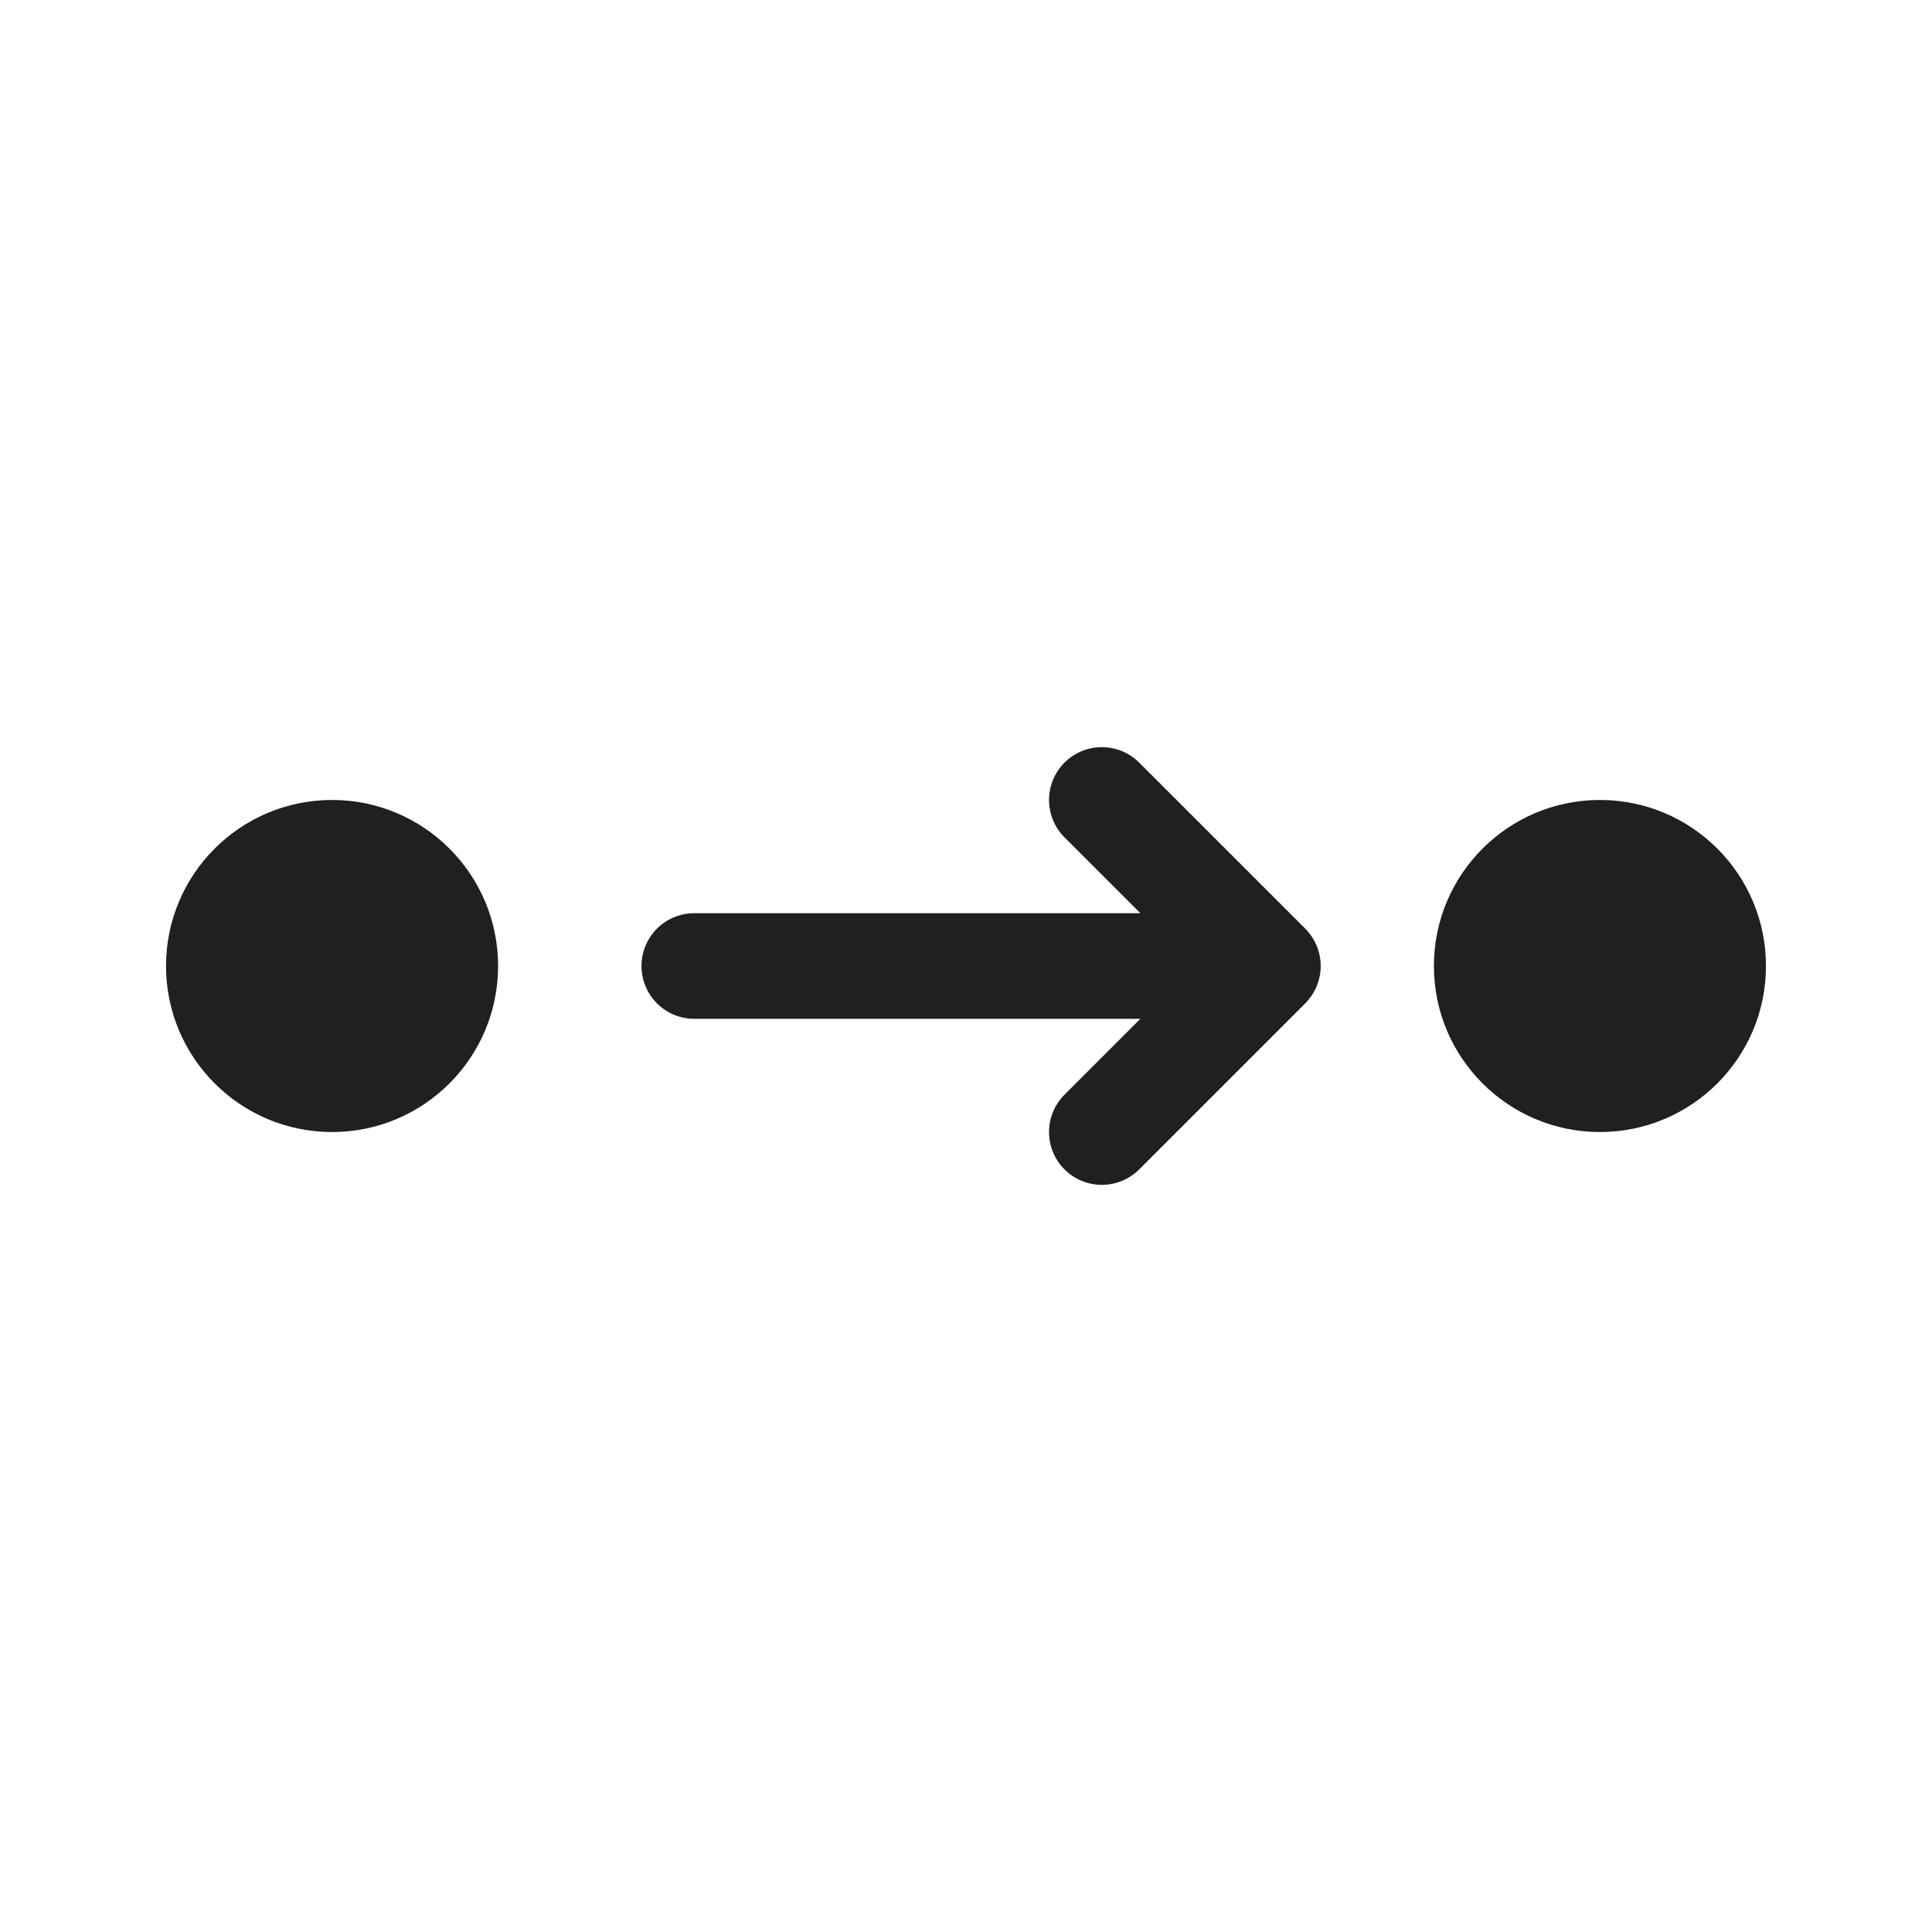
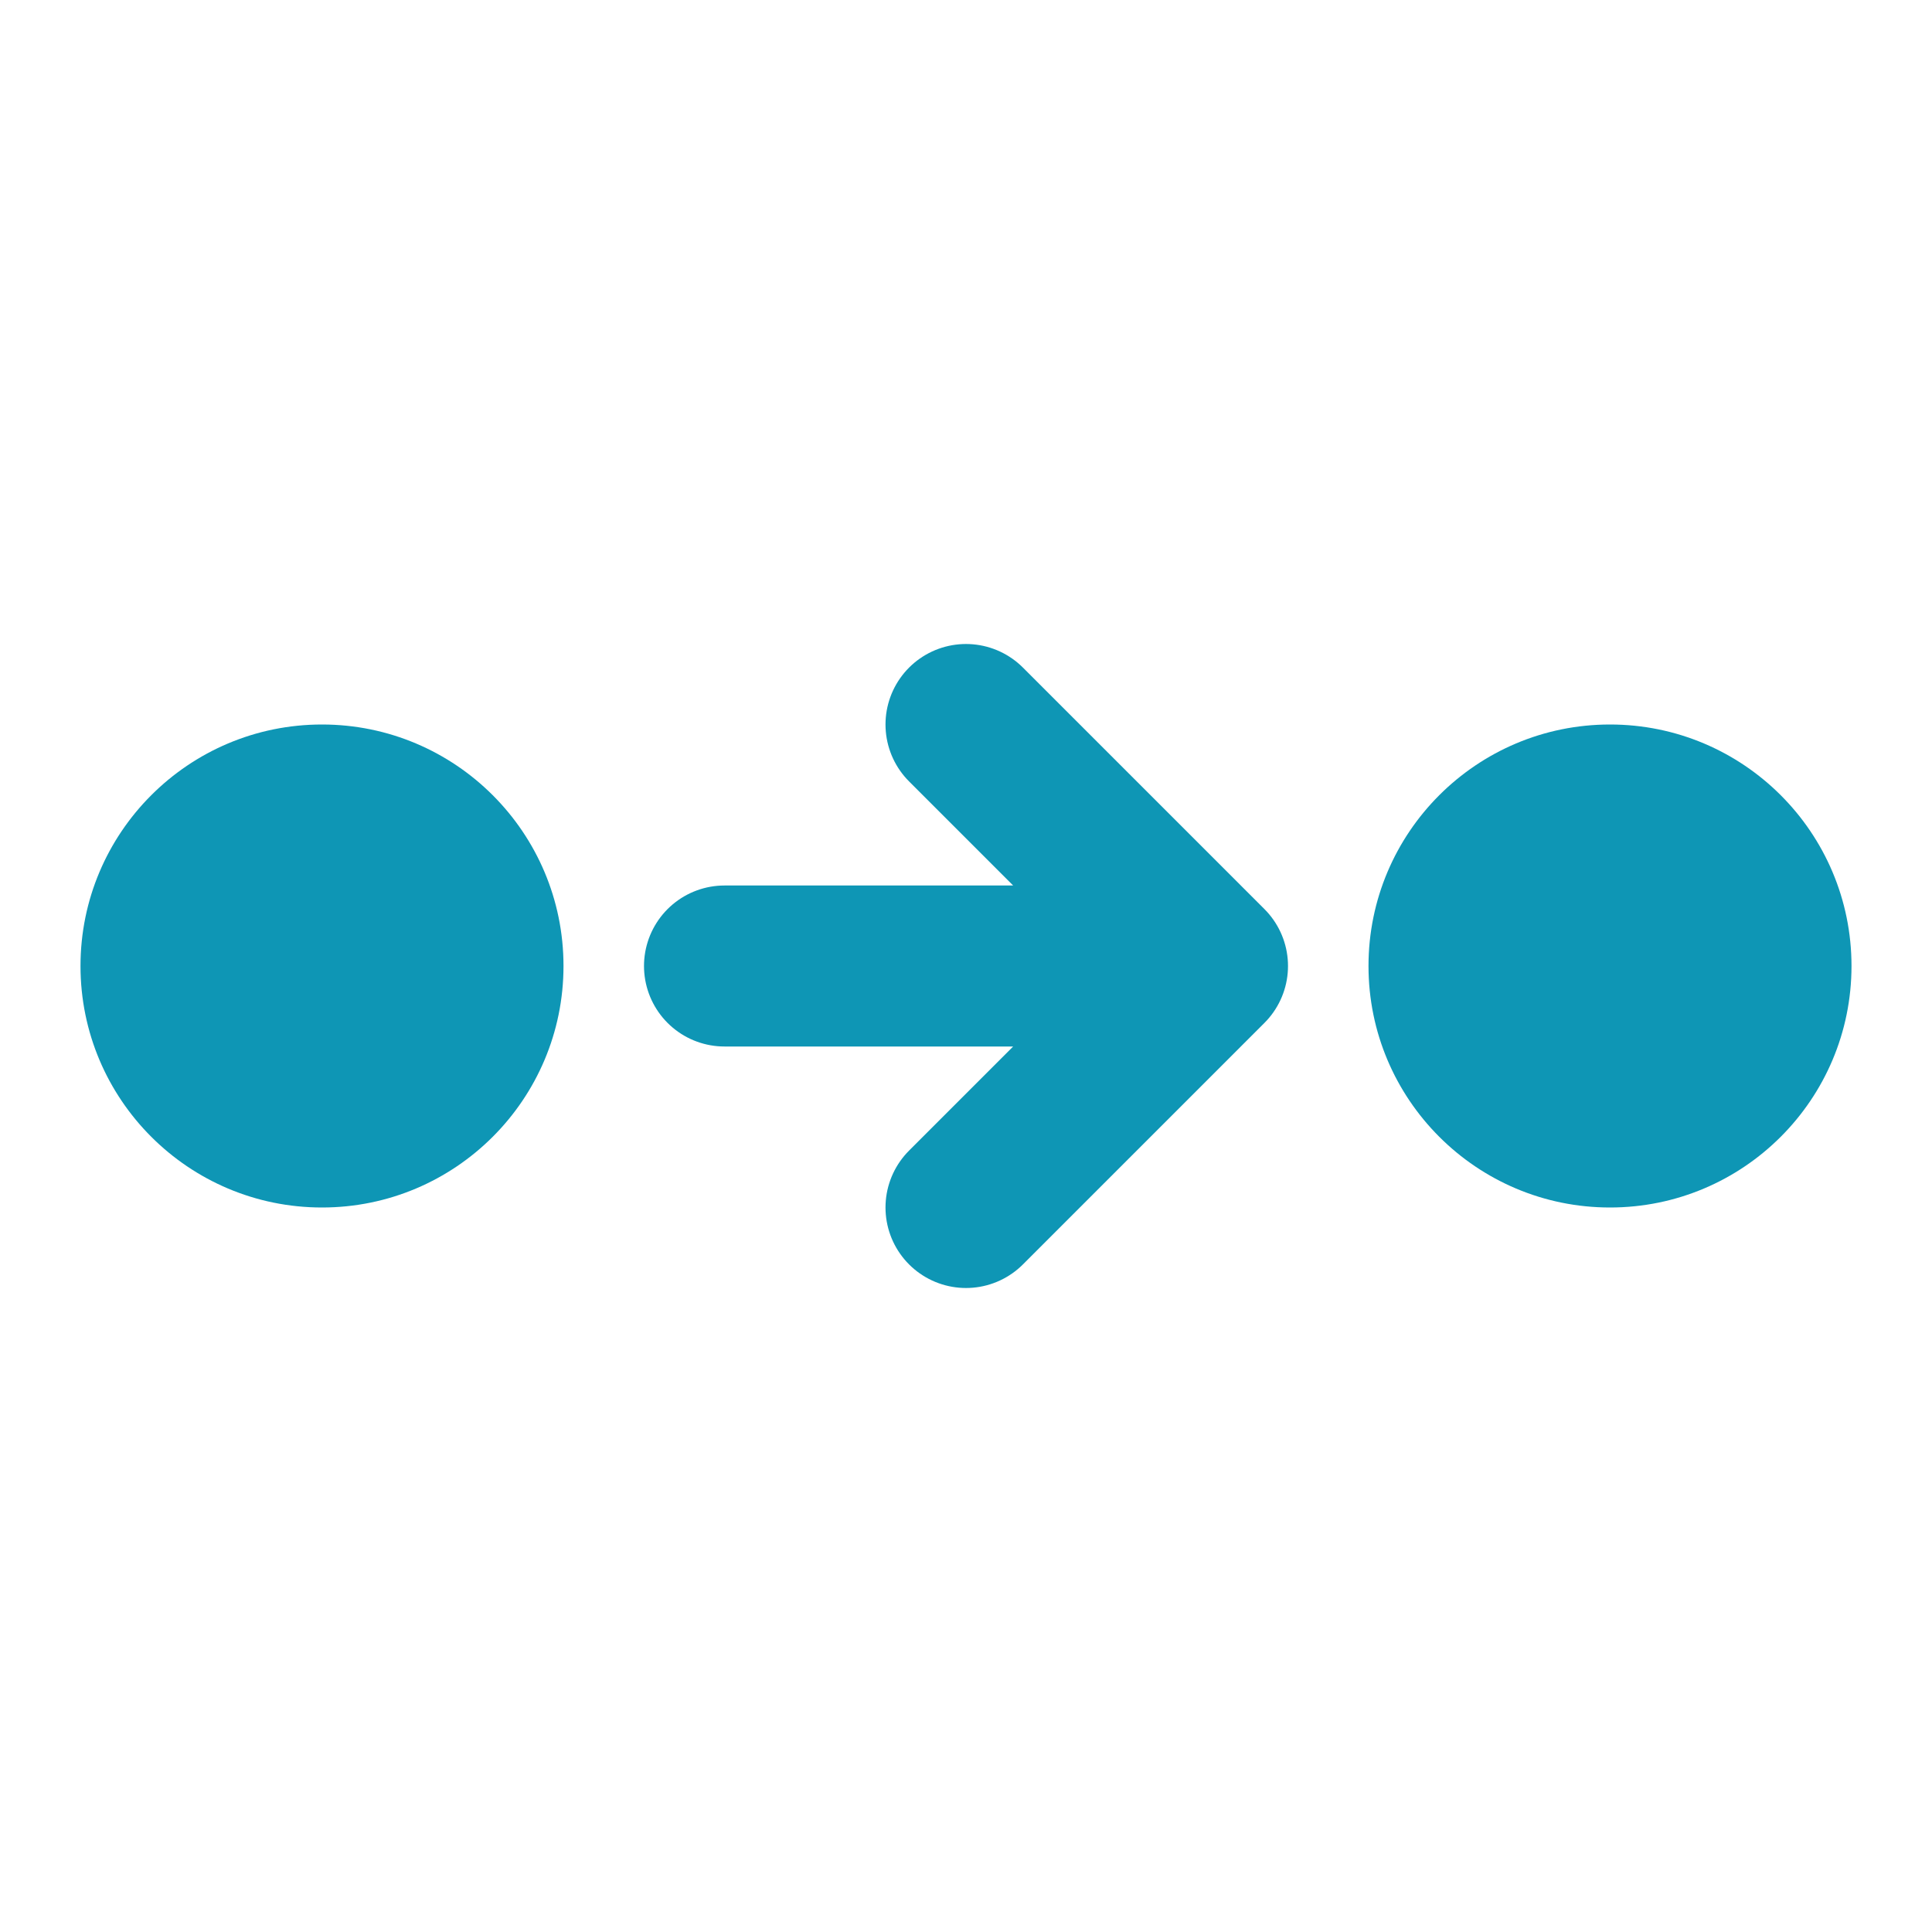
- <svg xmlns="http://www.w3.org/2000/svg" width="64" height="64" viewBox="0 0 64 64" fill="none">
-   <circle cx="11" cy="32" r="5.5" fill="#20201E" />
-   <circle cx="53" cy="32" r="5.5" fill="#20201E" />
-   <path d="M23 32H42M36.5 26.5L42 32L36.5 37.5" stroke="#20201E" stroke-width="3.5" stroke-linecap="round" stroke-linejoin="round" />
+ <svg xmlns="http://www.w3.org/2000/svg" width="64" height="64" viewBox="0 0 24 24" fill="none">
+   <circle cx="4" cy="12" r="3" fill="#0E96B5" />
+   <circle cx="20" cy="12" r="3" fill="#0E96B5" />
+   <path d="M9 12H15M12 9L15 12L12 15" stroke="#0E96B5" stroke-width="2" stroke-linecap="round" stroke-linejoin="round" />
</svg>
